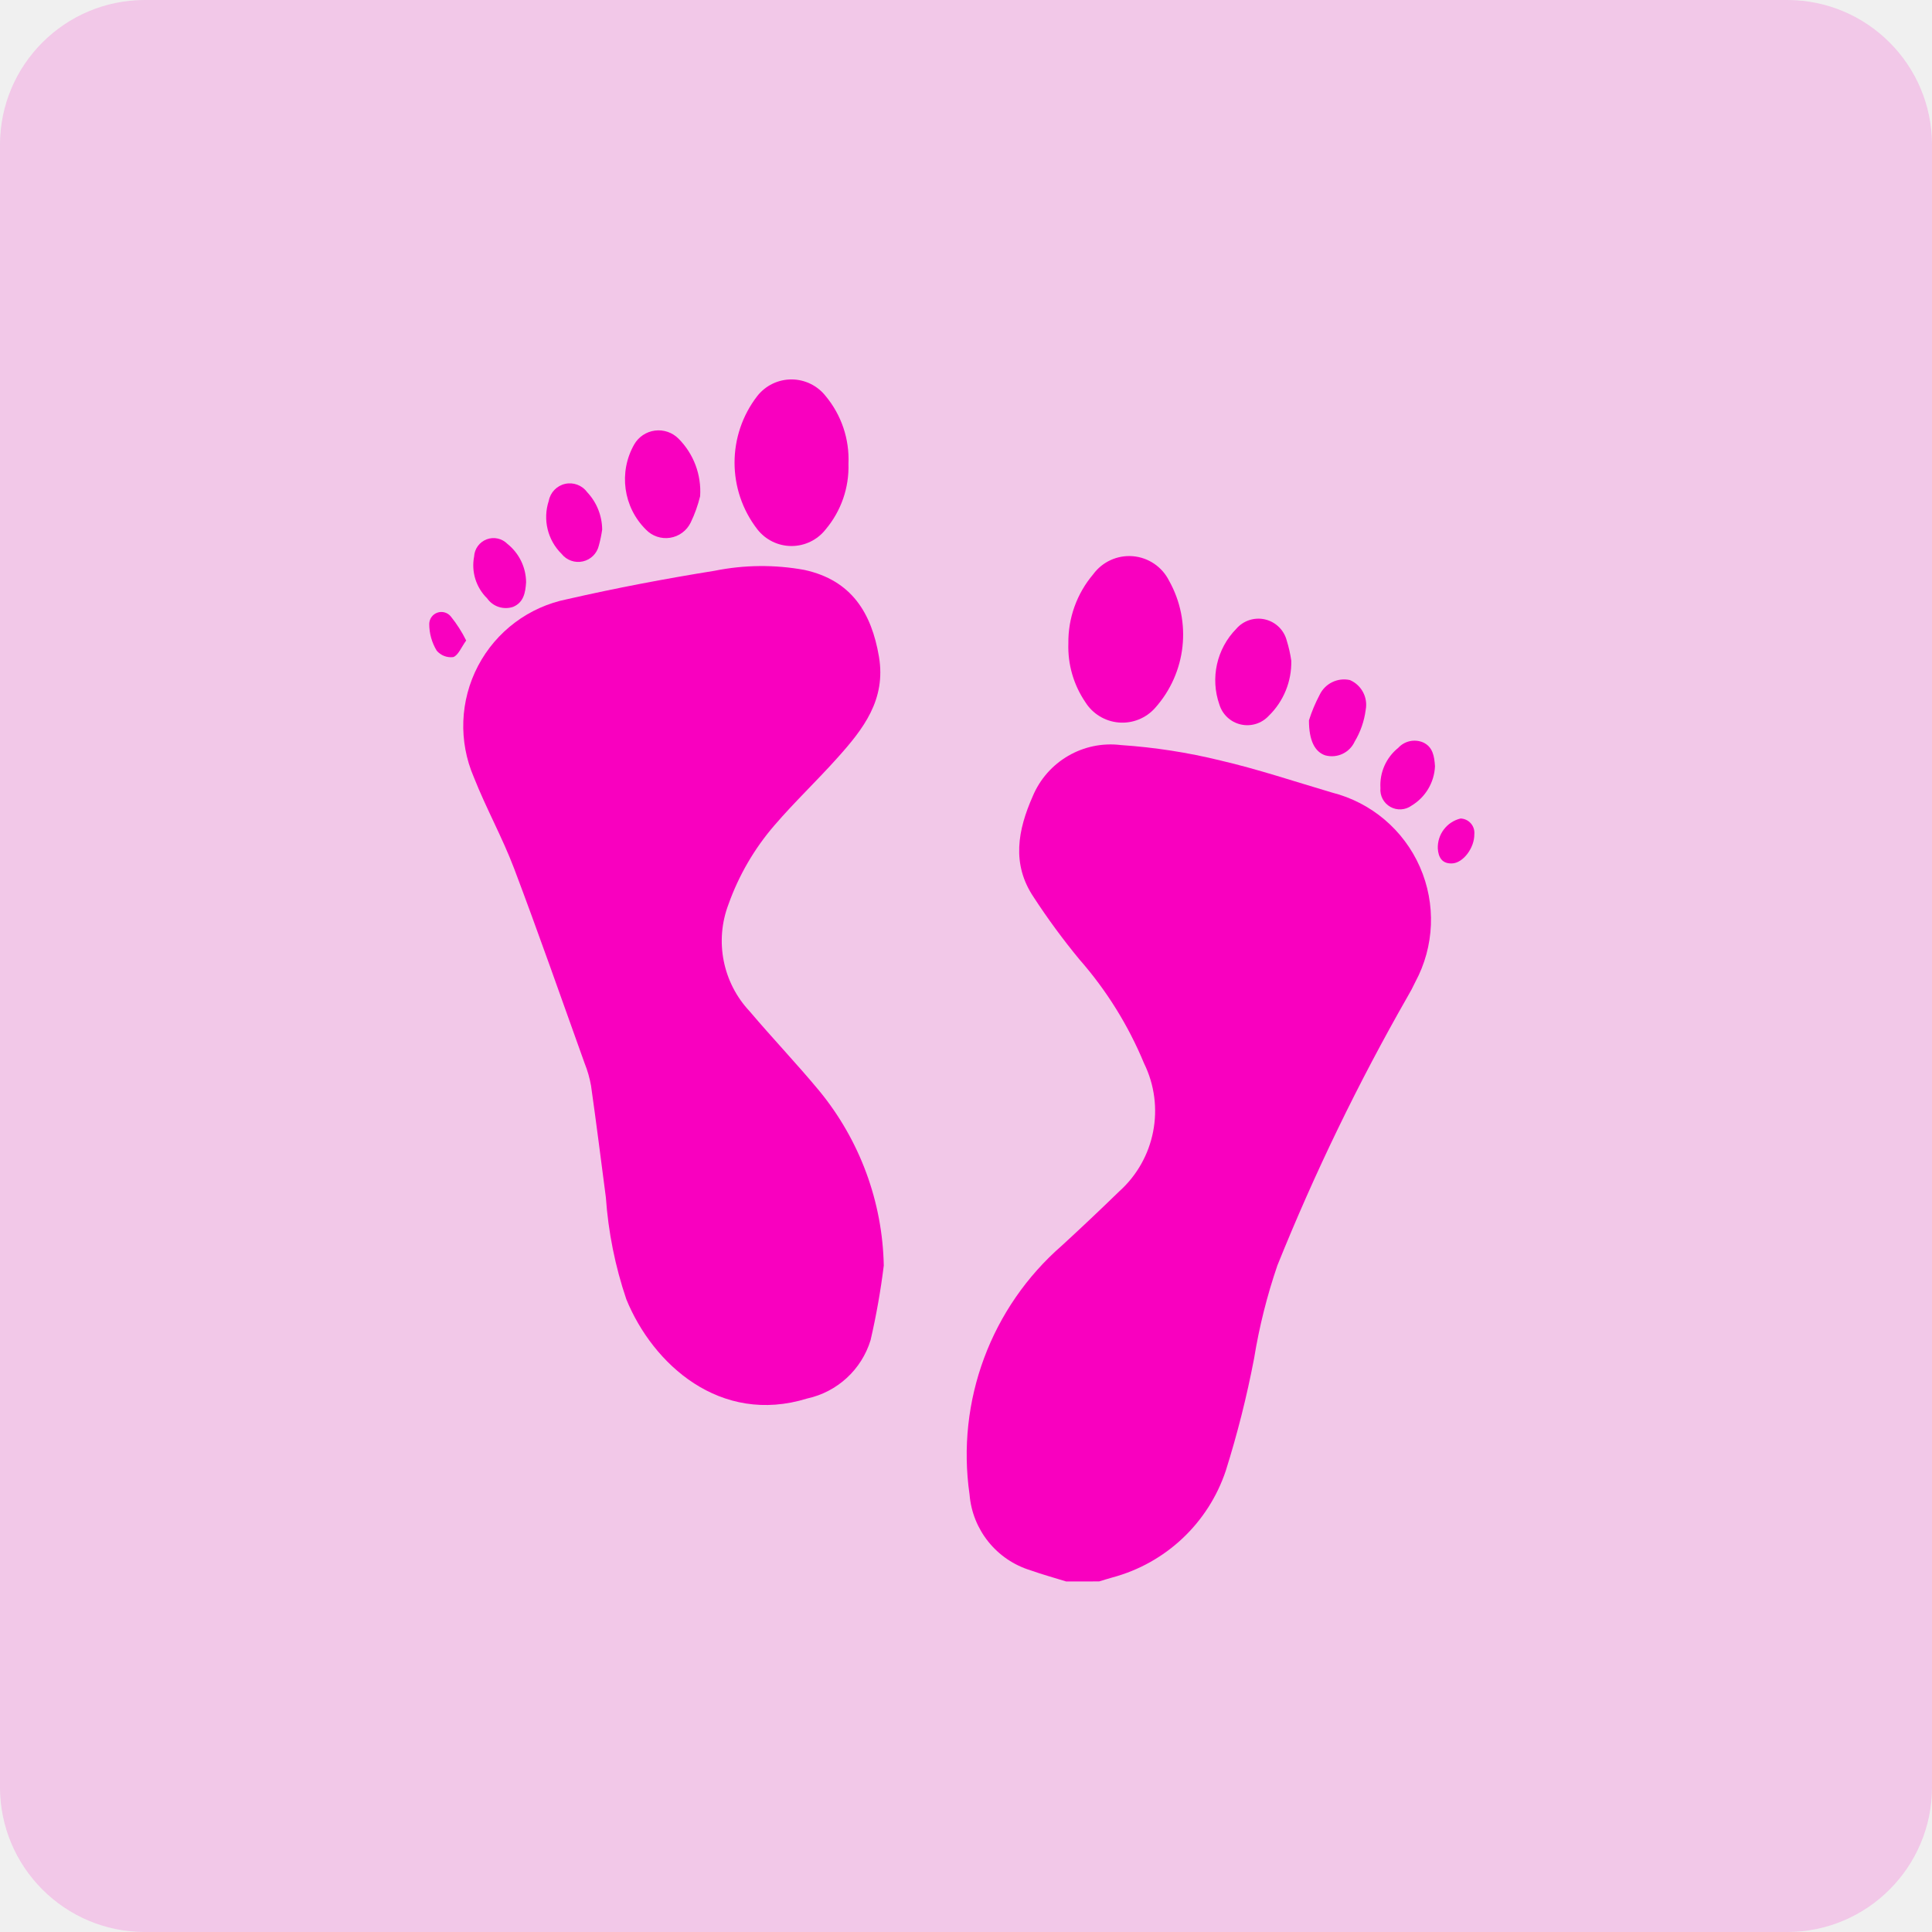
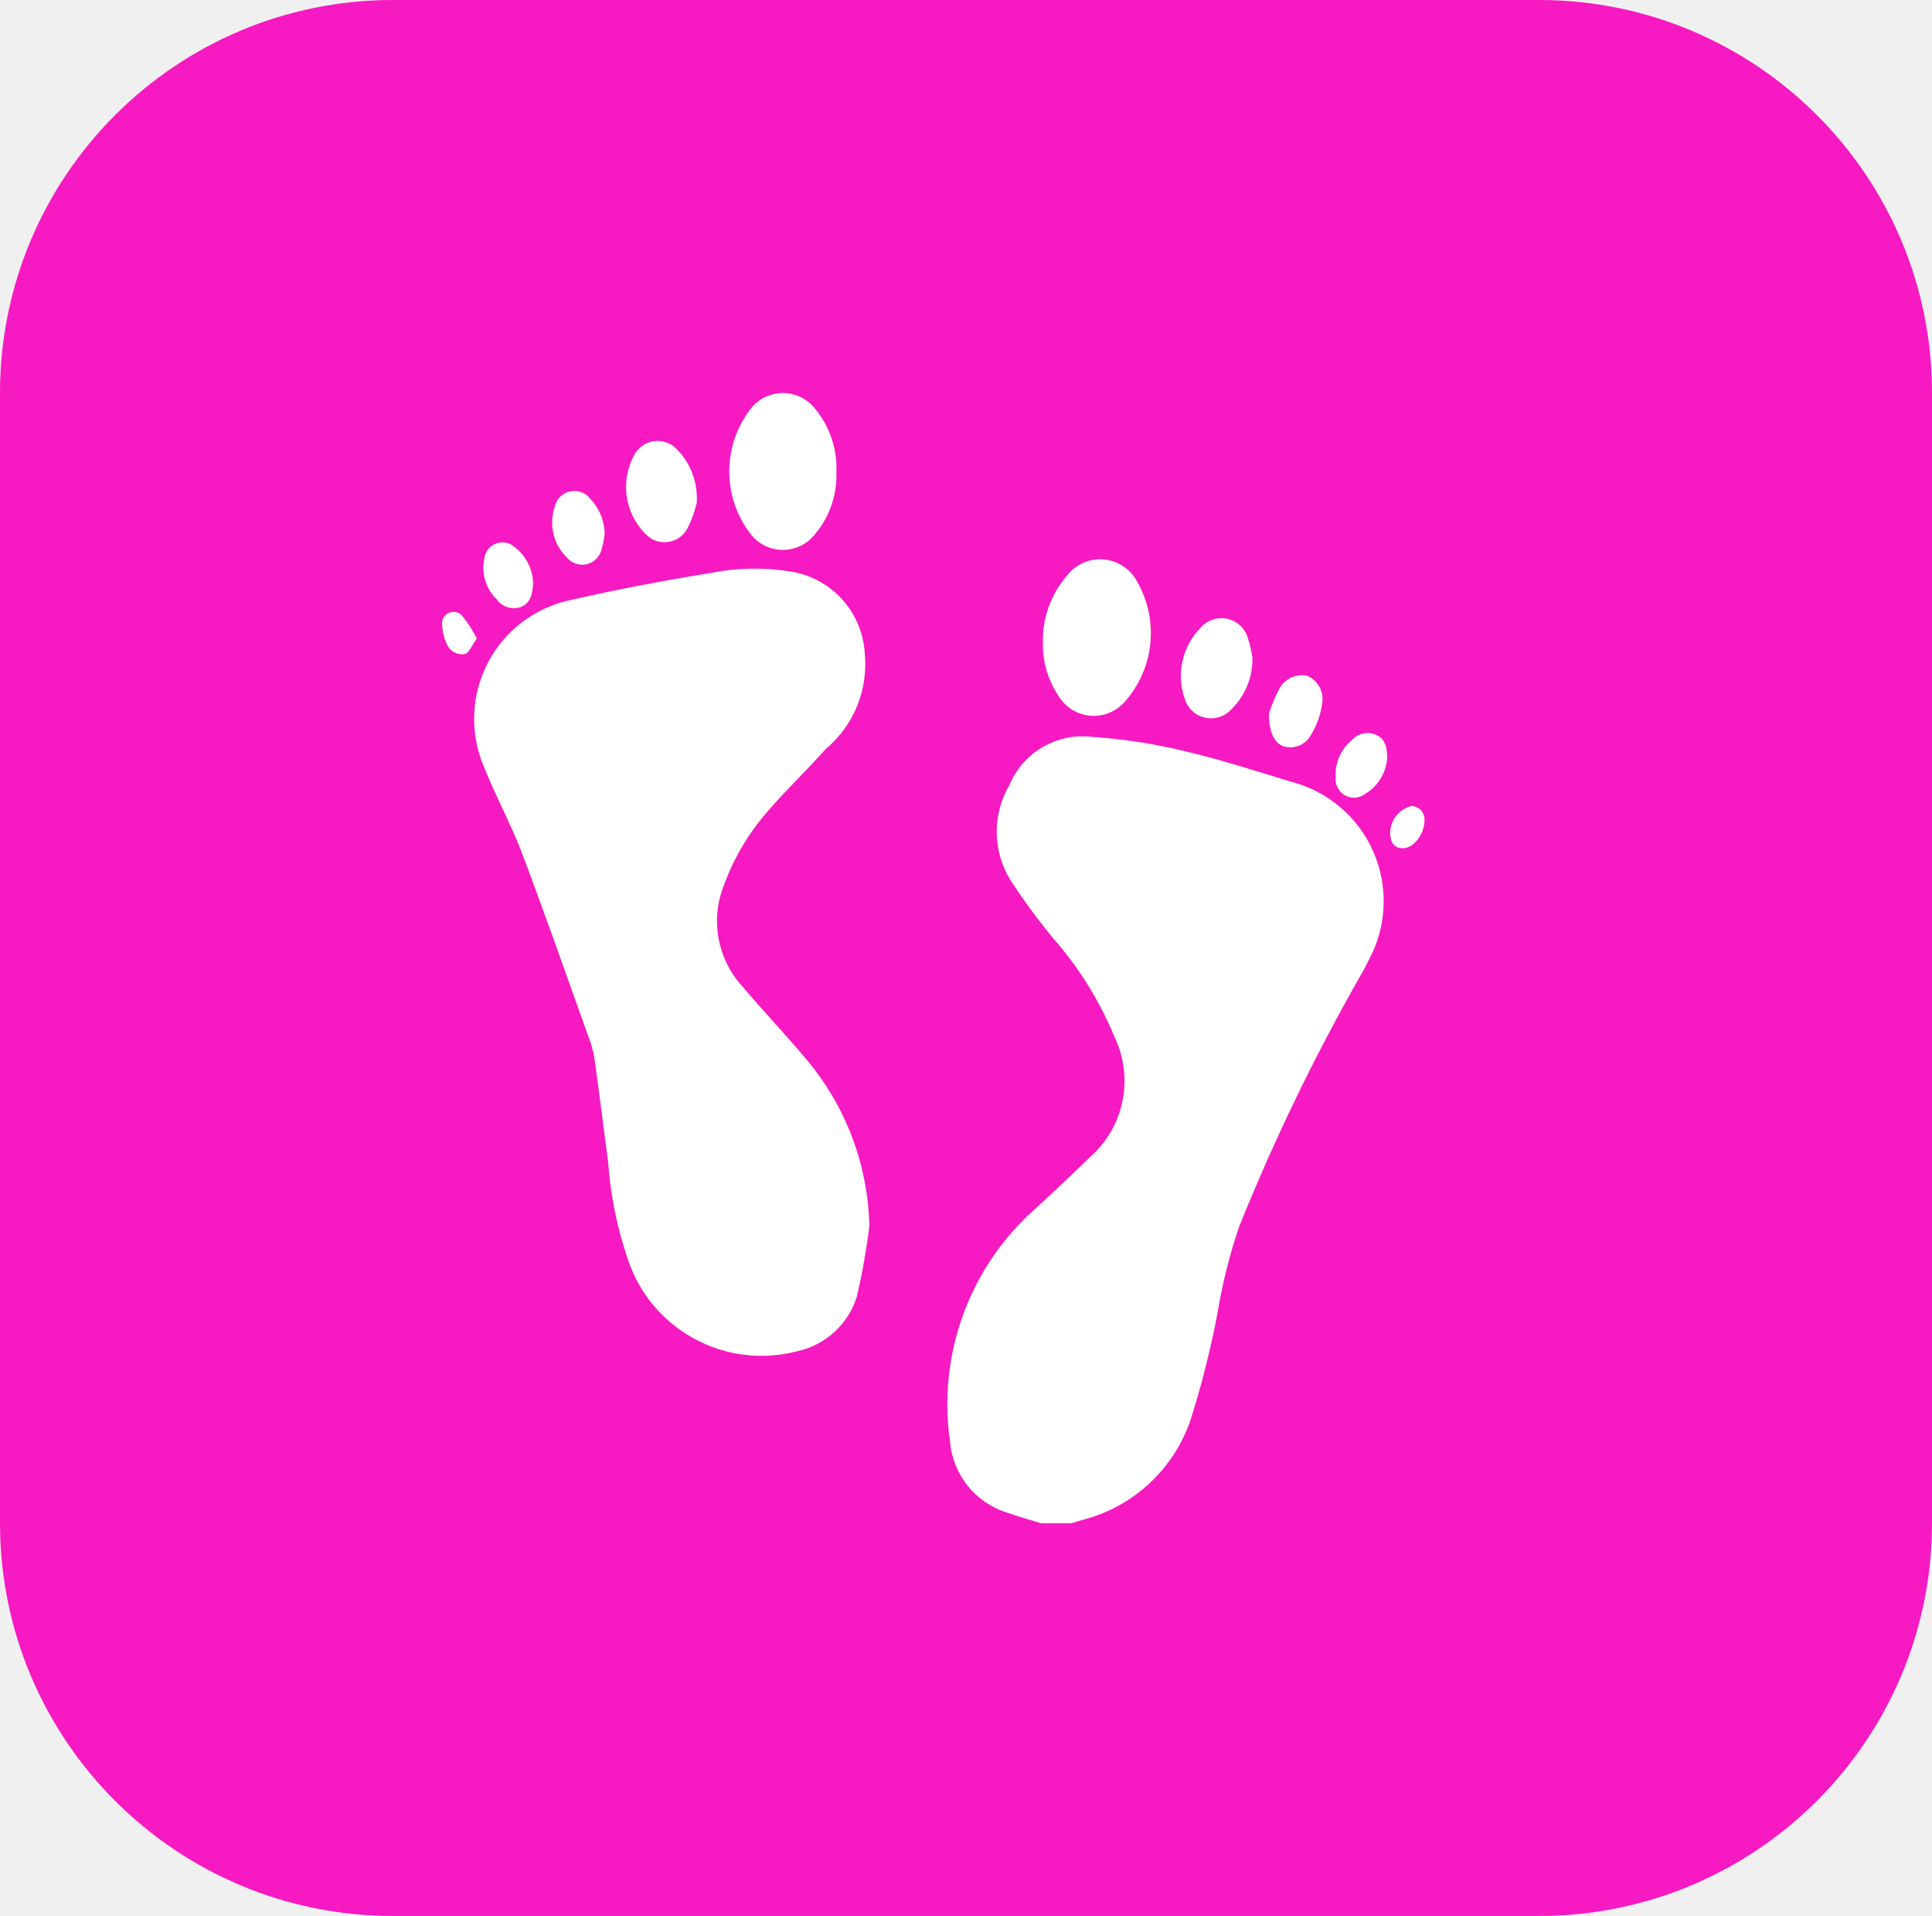
- <svg xmlns="http://www.w3.org/2000/svg" width="93.321" height="93.321" viewBox="0 0 93.321 93.321">
-   <g id="Group_103" data-name="Group 103" transform="translate(-1221 -533)">
-     <rect id="Rectangle_51" data-name="Rectangle 51" width="93.321" height="93.321" rx="7" transform="translate(1221 533)" fill="#f900bf" opacity="0.17" />
-     <g id="Group_63" data-name="Group 63" transform="translate(1221 533)">
-       <rect id="Rectangle_62" data-name="Rectangle 62" width="93.32" height="93.321" transform="translate(0 0)" fill="none" />
-       <g id="Group_62" data-name="Group 62" transform="translate(20.729 18.317)">
-         <path id="Path_383" data-name="Path 383" d="M-963.637,765.007c-.574-.178-1.153-.337-1.719-.538a4.184,4.184,0,0,1-2.95-3.664,13.406,13.406,0,0,1,4.472-12.034q1.4-1.286,2.758-2.607a5.216,5.216,0,0,0,1.2-6.181A18.1,18.1,0,0,0-963,734.959a33.18,33.18,0,0,1-2.211-3.009c-1.076-1.6-.761-3.246-.046-4.864a4.078,4.078,0,0,1,4.267-2.48,28.029,28.029,0,0,1,4.8.744c1.819.424,3.6,1.021,5.389,1.549a6.338,6.338,0,0,1,4.025,9.153,7.913,7.913,0,0,1-.37.7,105.873,105.873,0,0,0-6.29,12.987,27.457,27.457,0,0,0-1.126,4.494,48.174,48.174,0,0,1-1.367,5.424,7.94,7.94,0,0,1-5.479,5.156c-.215.059-.424.127-.638.191Z" transform="translate(994.409 -706.934)" fill="#f900bf" />
-         <path id="Path_384" data-name="Path 384" d="M-953.463,756.488a35.176,35.176,0,0,1-.638,3.606,4.121,4.121,0,0,1-3.063,2.817c-4.2,1.3-7.453-1.654-8.734-4.791a19.6,19.6,0,0,1-.989-4.923c-.237-1.8-.46-3.6-.716-5.393a5.432,5.432,0,0,0-.31-1.085c-1.126-3.141-2.229-6.295-3.409-9.418-.57-1.5-1.354-2.908-1.942-4.4a6.244,6.244,0,0,1,4.513-8.6c2.352-.538,4.731-.989,7.115-1.372a11.485,11.485,0,0,1,4.34-.041c2.283.5,3.241,2.083,3.6,4.189.351,2.083-.761,3.5-2,4.881-.994,1.113-2.084,2.143-3.054,3.273a11.981,11.981,0,0,0-2.211,3.8,4.967,4.967,0,0,0,1.021,5.179c1.1,1.3,2.275,2.53,3.36,3.838A13.723,13.723,0,0,1-953.463,756.488Z" transform="translate(975.423 -713.676)" fill="#f900bf" />
-         <path id="Path_385" data-name="Path 385" d="M-965.381,724.806a4.684,4.684,0,0,1-1.1,3.168,2.093,2.093,0,0,1-3.3,0,5.262,5.262,0,0,1,0-6.445,2.1,2.1,0,0,1,3.3.009A4.775,4.775,0,0,1-965.381,724.806Z" transform="translate(985.635 -720.722)" fill="#f900bf" />
-         <path id="Path_386" data-name="Path 386" d="M-967.347,726.817a5.055,5.055,0,0,1,1.2-3.341,2.154,2.154,0,0,1,3.661.306,5.315,5.315,0,0,1-.67,6.149,2.112,2.112,0,0,1-3.374-.283A4.751,4.751,0,0,1-967.347,726.817Z" transform="translate(998.223 -714.054)" fill="#f900bf" />
-         <path id="Path_387" data-name="Path 387" d="M-968.412,724.445a6.418,6.418,0,0,1-.456,1.272,1.333,1.333,0,0,1-2.165.337,3.414,3.414,0,0,1-.565-4.107,1.358,1.358,0,0,1,2.147-.278A3.6,3.6,0,0,1-968.412,724.445Z" transform="translate(981.501 -718.793)" fill="#f900bf" />
-         <path id="Path_388" data-name="Path 388" d="M-962.111,725.28a3.6,3.6,0,0,1-1.089,2.667,1.41,1.41,0,0,1-2.384-.547,3.545,3.545,0,0,1,.816-3.656,1.413,1.413,0,0,1,2.439.57A6.289,6.289,0,0,1-962.111,725.28Z" transform="translate(1003.754 -711.687)" fill="#f900bf" />
-         <path id="Path_389" data-name="Path 389" d="M-970.181,724.054a6.3,6.3,0,0,1-.16.77,1.024,1.024,0,0,1-1.8.406,2.5,2.5,0,0,1-.619-2.566,1.034,1.034,0,0,1,1.85-.419A2.669,2.669,0,0,1-970.181,724.054Z" transform="translate(978.539 -716.792)" fill="#f900bf" />
-         <path id="Path_390" data-name="Path 390" d="M-964.8,725.891a7.373,7.373,0,0,1,.511-1.222,1.309,1.309,0,0,1,1.468-.724,1.3,1.3,0,0,1,.761,1.445,3.948,3.948,0,0,1-.529,1.522,1.213,1.213,0,0,1-1.423.67C-964.51,727.414-964.8,726.881-964.8,725.891Z" transform="translate(1007.297 -709.413)" fill="#f900bf" />
-         <path id="Path_391" data-name="Path 391" d="M-961.4,725.8a2.34,2.34,0,0,1-1.135,1.9.948.948,0,0,1-1.5-.852,2.31,2.31,0,0,1,.861-1.942,1.065,1.065,0,0,1,1.194-.264C-961.5,724.86-961.432,725.316-961.4,725.8Z" transform="translate(1009.985 -707.101)" fill="#f900bf" />
-         <path id="Path_392" data-name="Path 392" d="M-971.1,724.53c-.032.506-.118.976-.624,1.19a1.1,1.1,0,0,1-1.258-.41,2.232,2.232,0,0,1-.629-2.019.94.94,0,0,1,1.609-.611A2.394,2.394,0,0,1-971.1,724.53Z" transform="translate(975.783 -714.725)" fill="#f900bf" />
-         <path id="Path_393" data-name="Path 393" d="M-961.667,726.138c.009.656-.542,1.395-1.08,1.409-.484.018-.657-.3-.684-.72a1.439,1.439,0,0,1,1.1-1.45A.692.692,0,0,1-961.667,726.138Z" transform="translate(1012.152 -704.158)" fill="#f900bf" />
-         <path id="Path_394" data-name="Path 394" d="M-972.331,724.564c-.242.333-.383.715-.624.8a.9.9,0,0,1-.8-.31,2.476,2.476,0,0,1-.36-1.29.586.586,0,0,1,1.039-.365A6.28,6.28,0,0,1-972.331,724.564Z" transform="translate(974.12 -711.942)" fill="#f900bf" />
-       </g>
+ <svg xmlns="http://www.w3.org/2000/svg" width="39.331" height="39" viewBox="0 0 39.331 39">
+   <g id="steps" transform="translate(-0.348)">
+     <rect id="Rectangle_62" data-name="Rectangle 62" width="39.331" height="39" rx="8" transform="translate(0.348)" fill="#f719c2" />
+     <g id="Group_62" data-name="Group 62" transform="translate(9.347 8)">
+       <path id="Path_383" data-name="Path 383" d="M-966.525,740.605c-.228-.07-.457-.133-.681-.213a1.658,1.658,0,0,1-1.168-1.452,5.311,5.311,0,0,1,1.771-4.767q.553-.509,1.093-1.033a2.066,2.066,0,0,0,.477-2.449,7.176,7.176,0,0,0-1.239-1.99,13.119,13.119,0,0,1-.876-1.192,1.877,1.877,0,0,1-.018-1.927,1.616,1.616,0,0,1,1.69-.982,11.106,11.106,0,0,1,1.9.295c.721.168,1.425.4,2.135.614a2.511,2.511,0,0,1,1.595,3.626,3.124,3.124,0,0,1-.146.278,41.947,41.947,0,0,0-2.492,5.145,10.87,10.87,0,0,0-.446,1.78,19.1,19.1,0,0,1-.542,2.149,3.146,3.146,0,0,1-2.171,2.042c-.085.023-.168.05-.253.076Z" transform="translate(978.715 -717.6)" fill="#fff" />
+       <path id="Path_384" data-name="Path 384" d="M-965.716,736.086a13.948,13.948,0,0,1-.253,1.429,1.632,1.632,0,0,1-1.213,1.116,2.867,2.867,0,0,1-3.46-1.9,7.764,7.764,0,0,1-.392-1.95c-.094-.711-.182-1.425-.283-2.136a2.152,2.152,0,0,0-.123-.43c-.446-1.244-.883-2.494-1.351-3.731-.226-.594-.536-1.152-.769-1.743a2.474,2.474,0,0,1,1.788-3.406c.932-.213,1.874-.392,2.819-.543a4.548,4.548,0,0,1,1.719-.016,1.791,1.791,0,0,1,1.425,1.66,2.247,2.247,0,0,1-.791,1.934c-.394.441-.825.849-1.21,1.3a4.748,4.748,0,0,0-.876,1.5,1.968,1.968,0,0,0,.4,2.052c.435.515.9,1,1.331,1.52A5.438,5.438,0,0,1-965.716,736.086Z" transform="translate(974.415 -719.127)" fill="#fff" />
+       <path id="Path_385" data-name="Path 385" d="M-968.7,722.34a1.856,1.856,0,0,1-.435,1.255.829.829,0,0,1-1.309,0,2.084,2.084,0,0,1,0-2.553.83.83,0,0,1,1.309,0A1.892,1.892,0,0,1-968.7,722.34Z" transform="translate(976.728 -720.722)" fill="#fff" />
+       <path id="Path_386" data-name="Path 386" d="M-967.347,724.268a2,2,0,0,1,.477-1.323.853.853,0,0,1,1.45.121,2.106,2.106,0,0,1-.265,2.436.837.837,0,0,1-1.336-.112A1.882,1.882,0,0,1-967.347,724.268Z" transform="translate(979.579 -719.212)" fill="#fff" />
+       <path id="Path_387" data-name="Path 387" d="M-970.607,722.524a2.532,2.532,0,0,1-.181.5.528.528,0,0,1-.858.134,1.352,1.352,0,0,1-.224-1.627.538.538,0,0,1,.851-.11A1.428,1.428,0,0,1-970.607,722.524Z" transform="translate(975.792 -720.285)" fill="#fff" />
+       <path id="Path_388" data-name="Path 388" d="M-964.334,724.061a1.427,1.427,0,0,1-.432,1.057.558.558,0,0,1-.945-.217,1.4,1.4,0,0,1,.323-1.448.56.56,0,0,1,.966.226A2.49,2.49,0,0,1-964.334,724.061Z" transform="translate(980.831 -718.676)" fill="#fff" />
+       <path id="Path_389" data-name="Path 389" d="M-971.81,722.709a2.457,2.457,0,0,1-.063.305.406.406,0,0,1-.712.161.991.991,0,0,1-.245-1.017.41.41,0,0,1,.733-.166A1.056,1.056,0,0,1-971.81,722.709Z" transform="translate(975.121 -719.832)" fill="#fff" />
+       <path id="Path_390" data-name="Path 390" d="M-964.8,724.689a2.92,2.92,0,0,1,.2-.484.519.519,0,0,1,.582-.287.515.515,0,0,1,.3.573,1.566,1.566,0,0,1-.21.6.481.481,0,0,1-.564.265C-964.683,725.292-964.8,725.081-964.8,724.689Z" transform="translate(981.633 -718.161)" fill="#fff" />
+       <path id="Path_391" data-name="Path 391" d="M-963,725.045a.927.927,0,0,1-.45.753.375.375,0,0,1-.6-.338.915.915,0,0,1,.341-.769.422.422,0,0,1,.473-.1C-963.035,724.673-963.008,724.853-963,725.045Z" transform="translate(982.242 -717.637)" fill="#fff" />
+       <path id="Path_392" data-name="Path 392" d="M-972.643,723.248c-.013.2-.047.386-.247.471a.434.434,0,0,1-.5-.162.884.884,0,0,1-.249-.8.373.373,0,0,1,.638-.242A.949.949,0,0,1-972.643,723.248Z" transform="translate(974.497 -719.364)" fill="#fff" />
+       <path id="Path_393" data-name="Path 393" d="M-962.733,725.679c0,.26-.215.552-.428.558-.192.007-.26-.119-.271-.285a.57.57,0,0,1,.437-.574A.274.274,0,0,1-962.733,725.679Z" transform="translate(982.733 -716.971)" fill="#fff" />
+       <path id="Path_394" data-name="Path 394" d="M-973.412,723.734c-.1.132-.152.283-.247.316a.354.354,0,0,1-.318-.123.981.981,0,0,1-.142-.511.232.232,0,0,1,.411-.144A2.489,2.489,0,0,1-973.412,723.734Z" transform="translate(974.12 -718.734)" fill="#fff" />
    </g>
  </g>
</svg>
